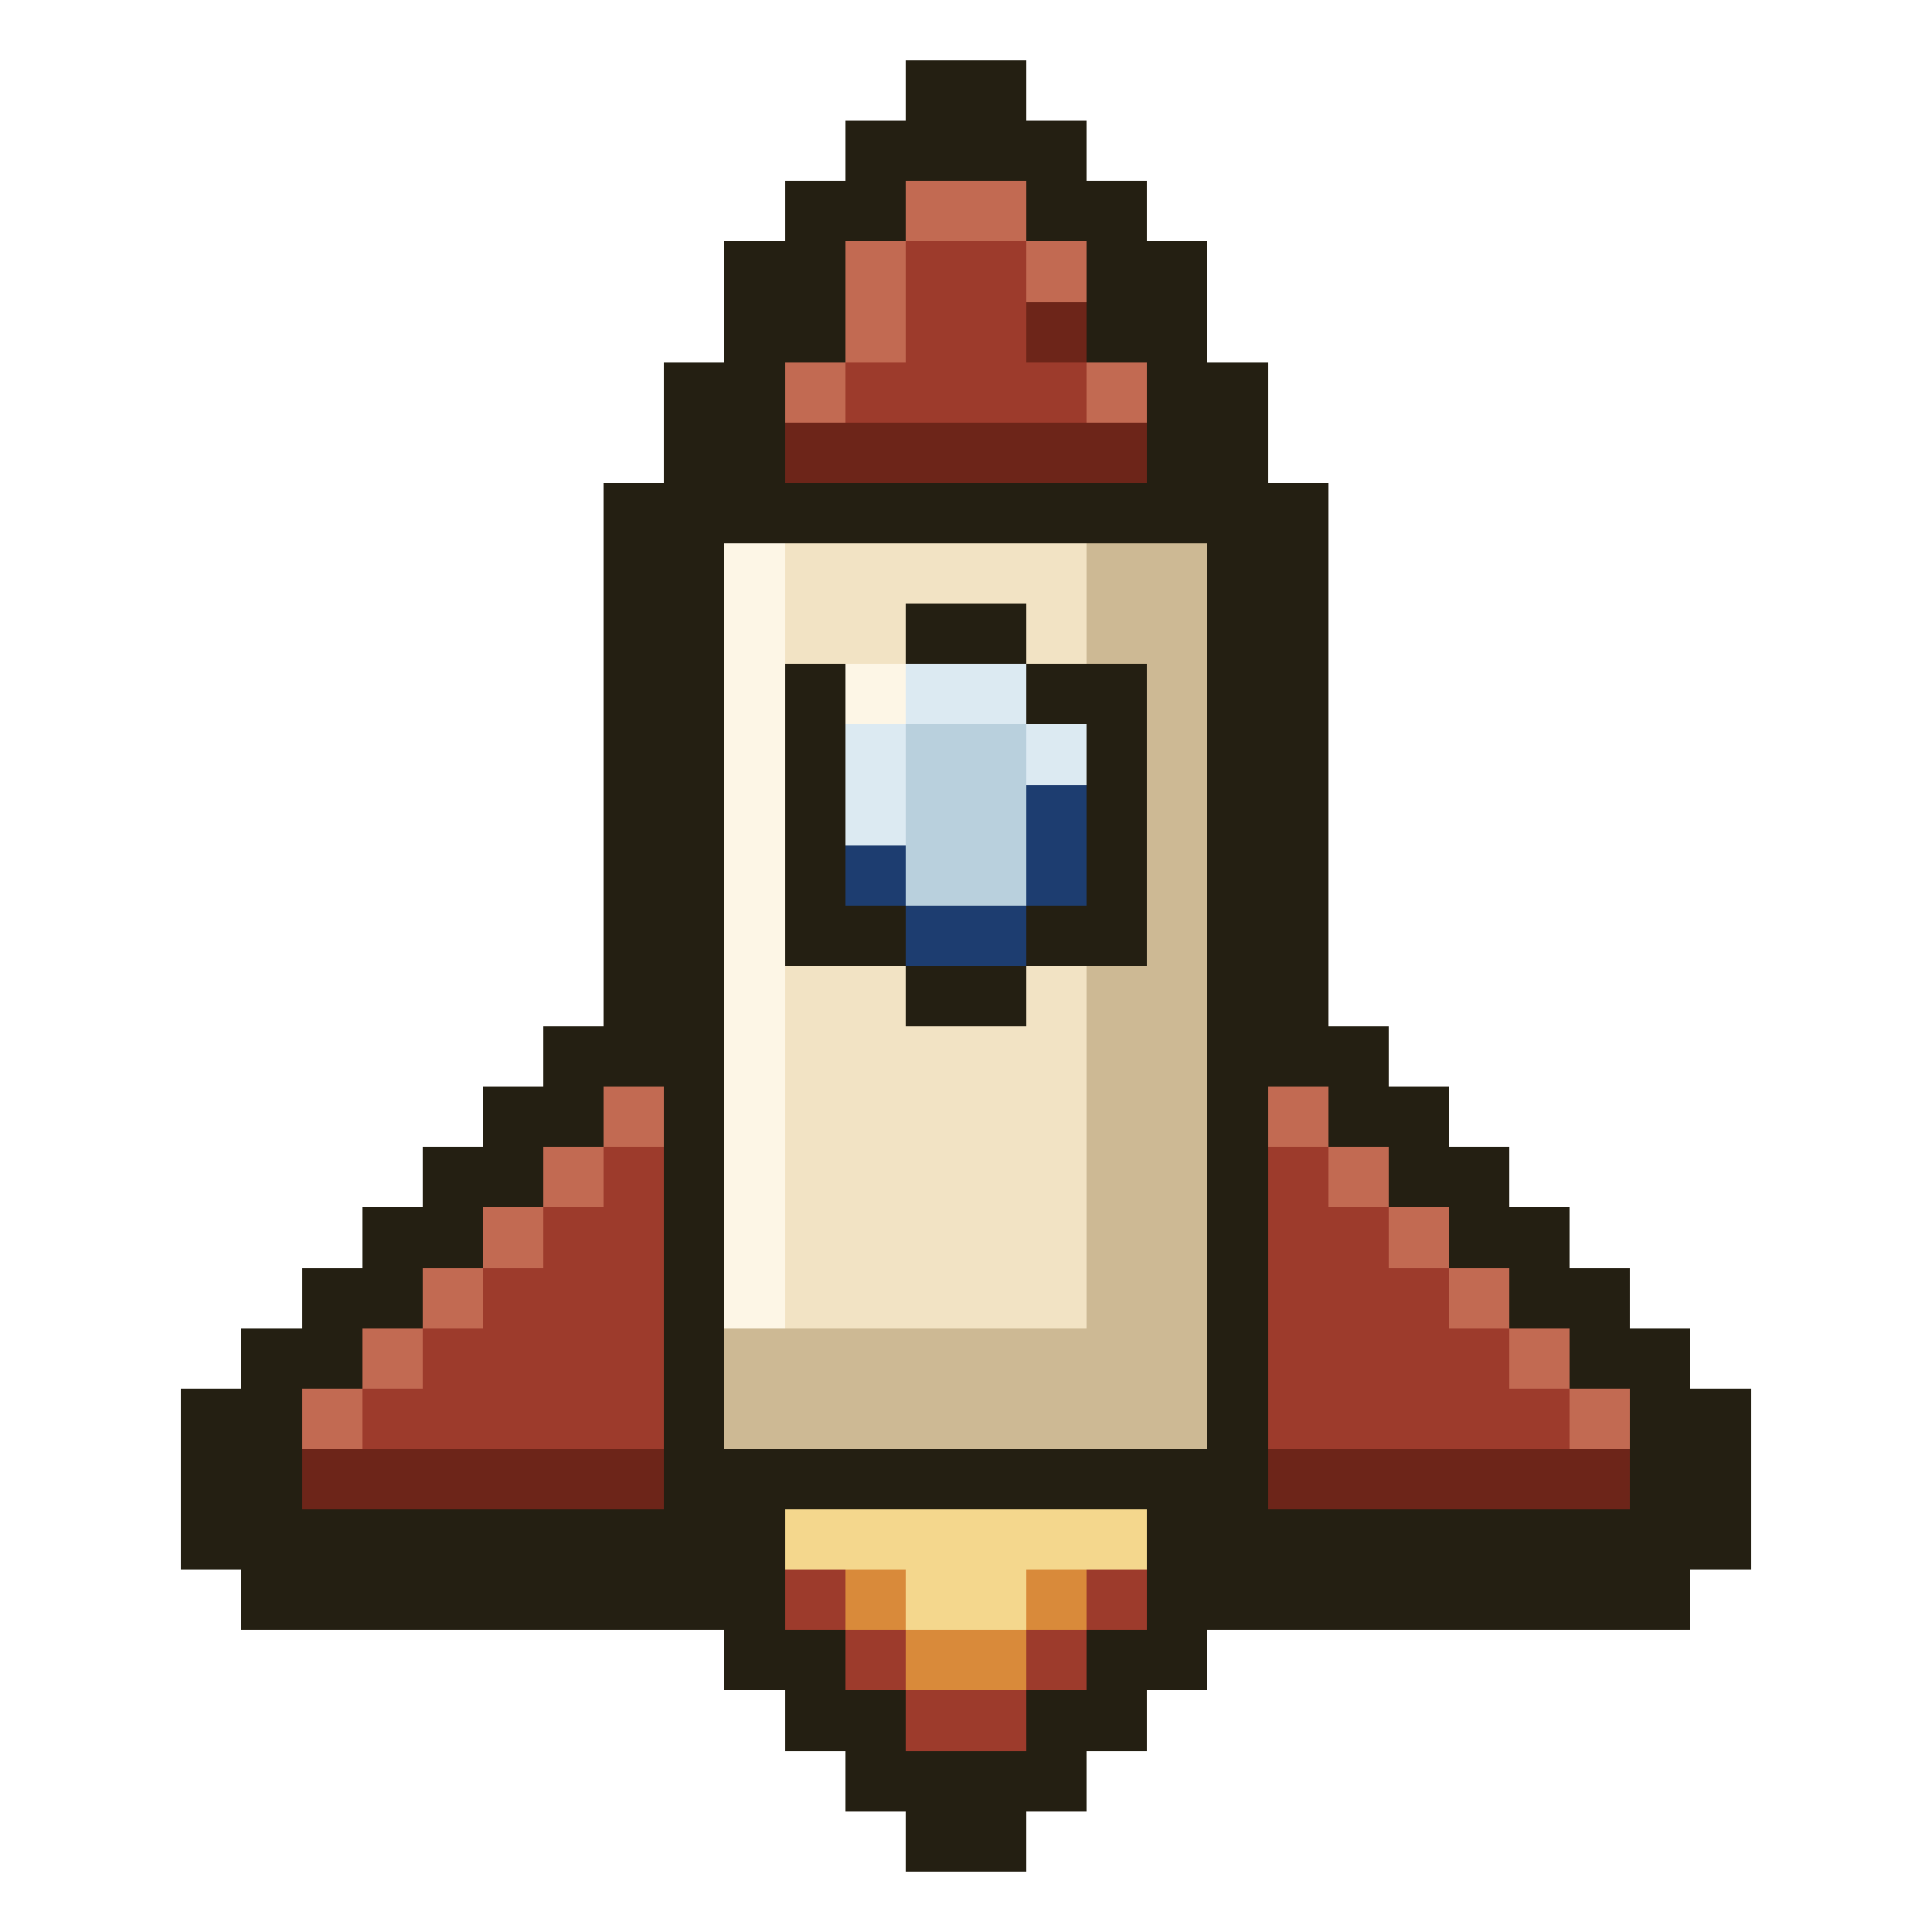
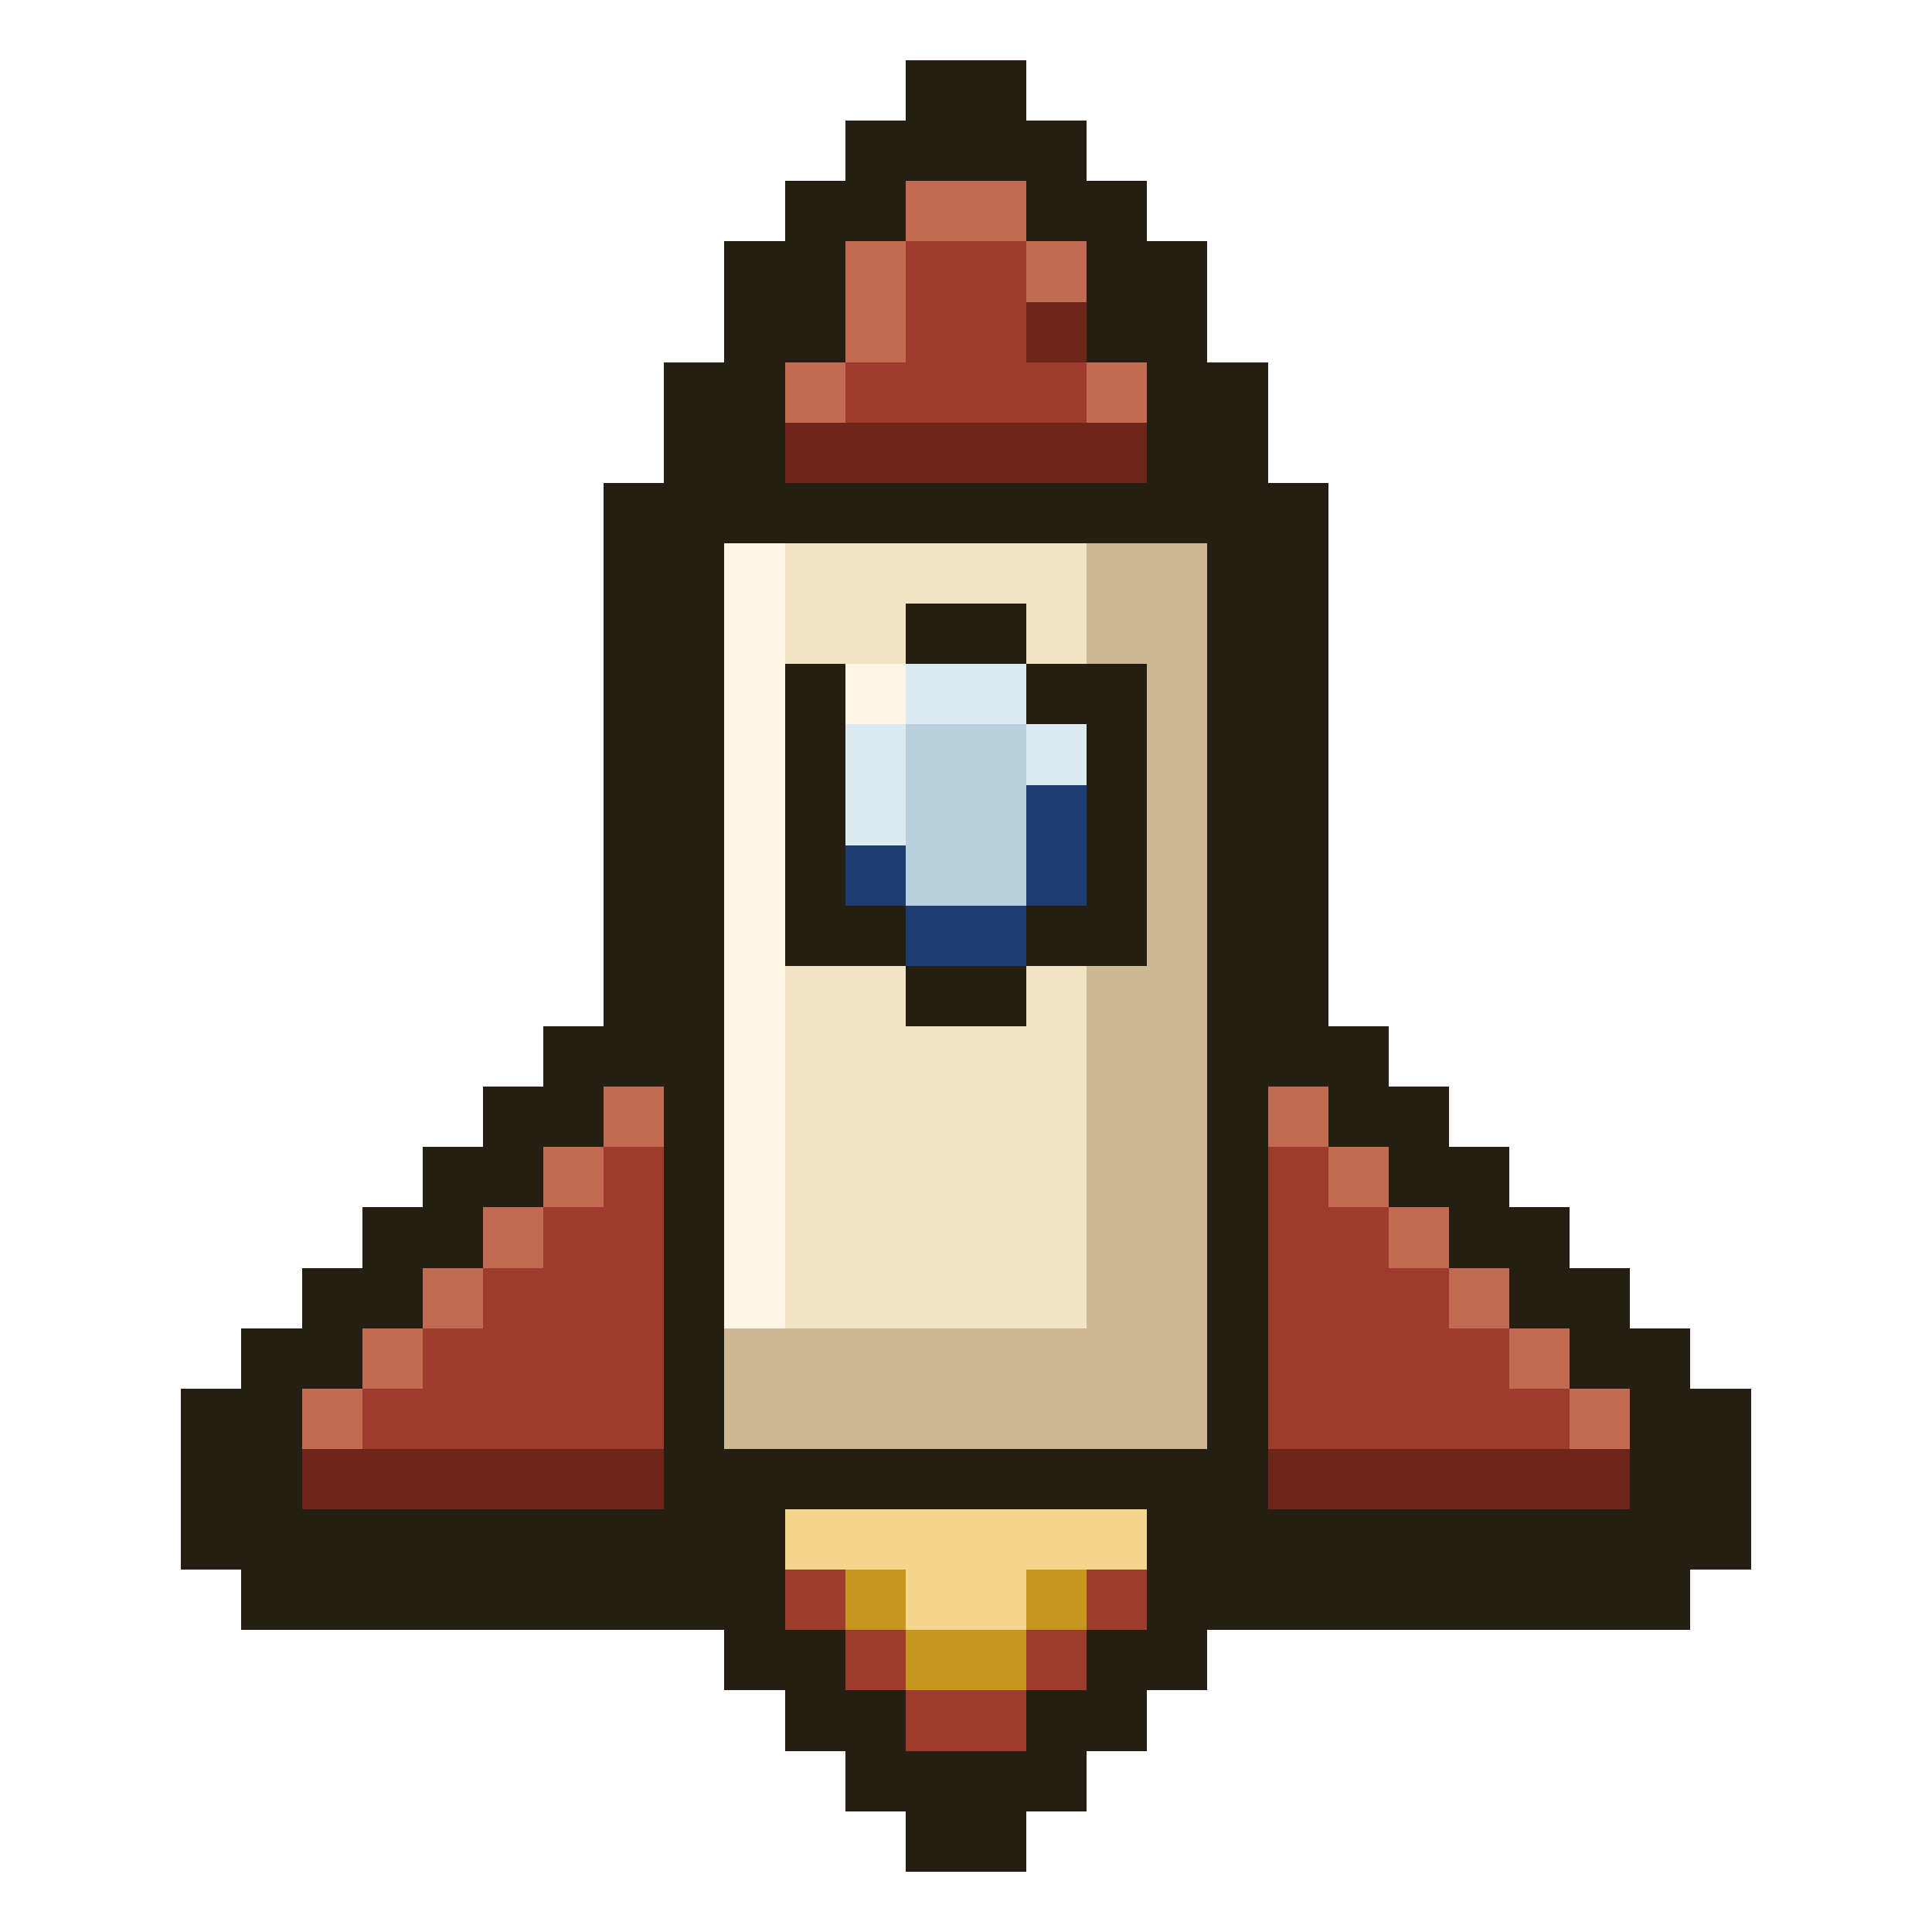
<svg xmlns="http://www.w3.org/2000/svg" viewBox="0 0 32 32" width="32" height="32" shape-rendering="crispEdges" role="img" aria-label="Launch">
  <path fill="#241f12" d="M15 1h2v1h-2zM14 2h4v1h-4zM13 3h2v1h-2zM17 3h2v1h-2zM12 4h2v1h-2zM18 4h2v1h-2zM12 5h2v1h-2zM18 5h2v1h-2zM11 6h2v1h-2zM19 6h2v1h-2zM11 7h2v1h-2zM19 7h2v1h-2zM10 8h12v1h-12zM10 9h2v1h-2zM20 9h2v1h-2zM10 10h2v1h-2zM15 10h2v1h-2zM20 10h2v1h-2zM10 11h2v1h-2zM13 11h1v1h-1zM17 11h2v1h-2zM20 11h2v1h-2zM10 12h2v1h-2zM13 12h1v1h-1zM18 12h1v1h-1zM20 12h2v1h-2zM10 13h2v1h-2zM13 13h1v1h-1zM18 13h1v1h-1zM20 13h2v1h-2zM10 14h2v1h-2zM13 14h1v1h-1zM18 14h1v1h-1zM20 14h2v1h-2zM10 15h2v1h-2zM13 15h2v1h-2zM17 15h2v1h-2zM20 15h2v1h-2zM10 16h2v1h-2zM15 16h2v1h-2zM20 16h2v1h-2zM9 17h3v1h-3zM20 17h3v1h-3zM8 18h2v1h-2zM11 18h1v1h-1zM20 18h1v1h-1zM22 18h2v1h-2zM7 19h2v1h-2zM11 19h1v1h-1zM20 19h1v1h-1zM23 19h2v1h-2zM6 20h2v1h-2zM11 20h1v1h-1zM20 20h1v1h-1zM24 20h2v1h-2zM5 21h2v1h-2zM11 21h1v1h-1zM20 21h1v1h-1zM25 21h2v1h-2zM4 22h2v1h-2zM11 22h1v1h-1zM20 22h1v1h-1zM26 22h2v1h-2zM3 23h2v1h-2zM11 23h1v1h-1zM20 23h1v1h-1zM27 23h2v1h-2zM3 24h2v1h-2zM11 24h10v1h-10zM27 24h2v1h-2zM3 25h10v1h-10zM19 25h10v1h-10zM4 26h9v1h-9zM19 26h9v1h-9zM12 27h2v1h-2zM18 27h2v1h-2zM13 28h2v1h-2zM17 28h2v1h-2zM14 29h4v1h-4zM15 30h2v1h-2z" />
  <path fill="#c26a52" d="M15 3h2v1h-2zM14 4h1v1h-1zM17 4h1v1h-1zM14 5h1v1h-1zM13 6h1v1h-1zM18 6h1v1h-1zM10 18h1v1h-1zM21 18h1v1h-1zM9 19h1v1h-1zM22 19h1v1h-1zM8 20h1v1h-1zM23 20h1v1h-1zM7 21h1v1h-1zM24 21h1v1h-1zM6 22h1v1h-1zM25 22h1v1h-1zM5 23h1v1h-1zM26 23h1v1h-1z" />
  <path fill="#9d3b2c" d="M15 4h2v1h-2zM15 5h2v1h-2zM14 6h4v1h-4zM10 19h1v1h-1zM21 19h1v1h-1zM9 20h2v1h-2zM21 20h2v1h-2zM8 21h3v1h-3zM21 21h3v1h-3zM7 22h4v1h-4zM21 22h4v1h-4zM6 23h5v1h-5zM21 23h5v1h-5zM13 26h1v1h-1zM18 26h1v1h-1zM14 27h1v1h-1zM17 27h1v1h-1zM15 28h2v1h-2z" />
  <path fill="#6d2519" d="M17 5h1v1h-1zM13 7h6v1h-6zM5 24h6v1h-6zM21 24h6v1h-6z" />
  <path fill="#fdf6e6" d="M12 9h1v1h-1zM12 10h1v1h-1zM12 11h1v1h-1zM14 11h1v1h-1zM12 12h1v1h-1zM12 13h1v1h-1zM12 14h1v1h-1zM12 15h1v1h-1zM12 16h1v1h-1zM12 17h1v1h-1zM12 18h1v1h-1zM12 19h1v1h-1zM12 20h1v1h-1zM12 21h1v1h-1z" />
  <path fill="#f2e3c4" d="M13 9h5v1h-5zM13 10h2v1h-2zM17 10h1v1h-1zM13 16h2v1h-2zM17 16h1v1h-1zM13 17h5v1h-5zM13 18h5v1h-5zM13 19h5v1h-5zM13 20h5v1h-5zM13 21h5v1h-5z" />
  <path fill="#cdb994" d="M18 9h2v1h-2zM18 10h2v1h-2zM19 11h1v1h-1zM19 12h1v1h-1zM19 13h1v1h-1zM19 14h1v1h-1zM19 15h1v1h-1zM18 16h2v1h-2zM18 17h2v1h-2zM18 18h2v1h-2zM18 19h2v1h-2zM18 20h2v1h-2zM18 21h2v1h-2zM12 22h8v1h-8zM12 23h8v1h-8z" />
  <path fill="#dceaf2" d="M15 11h2v1h-2zM14 12h1v1h-1zM17 12h1v1h-1zM14 13h1v1h-1z" />
  <path fill="#b9d0dd" d="M15 12h2v1h-2zM15 13h2v1h-2zM15 14h2v1h-2z" />
  <path fill="#1d3d70" d="M17 13h1v1h-1zM14 14h1v1h-1zM17 14h1v1h-1zM15 15h2v1h-2z" />
  <path fill="#f4d78d" d="M13 25h6v1h-6zM15 26h2v1h-2z" />
-   <path fill="#d98a3a" d="M14 26h1v1h-1zM17 26h1v1h-1zM15 27h2v1h-2z" />
+   <path fill="#c6971f" d="M14 26h1v1h-1zM17 26h1v1h-1zM15 27h2v1h-2z" />
</svg>
